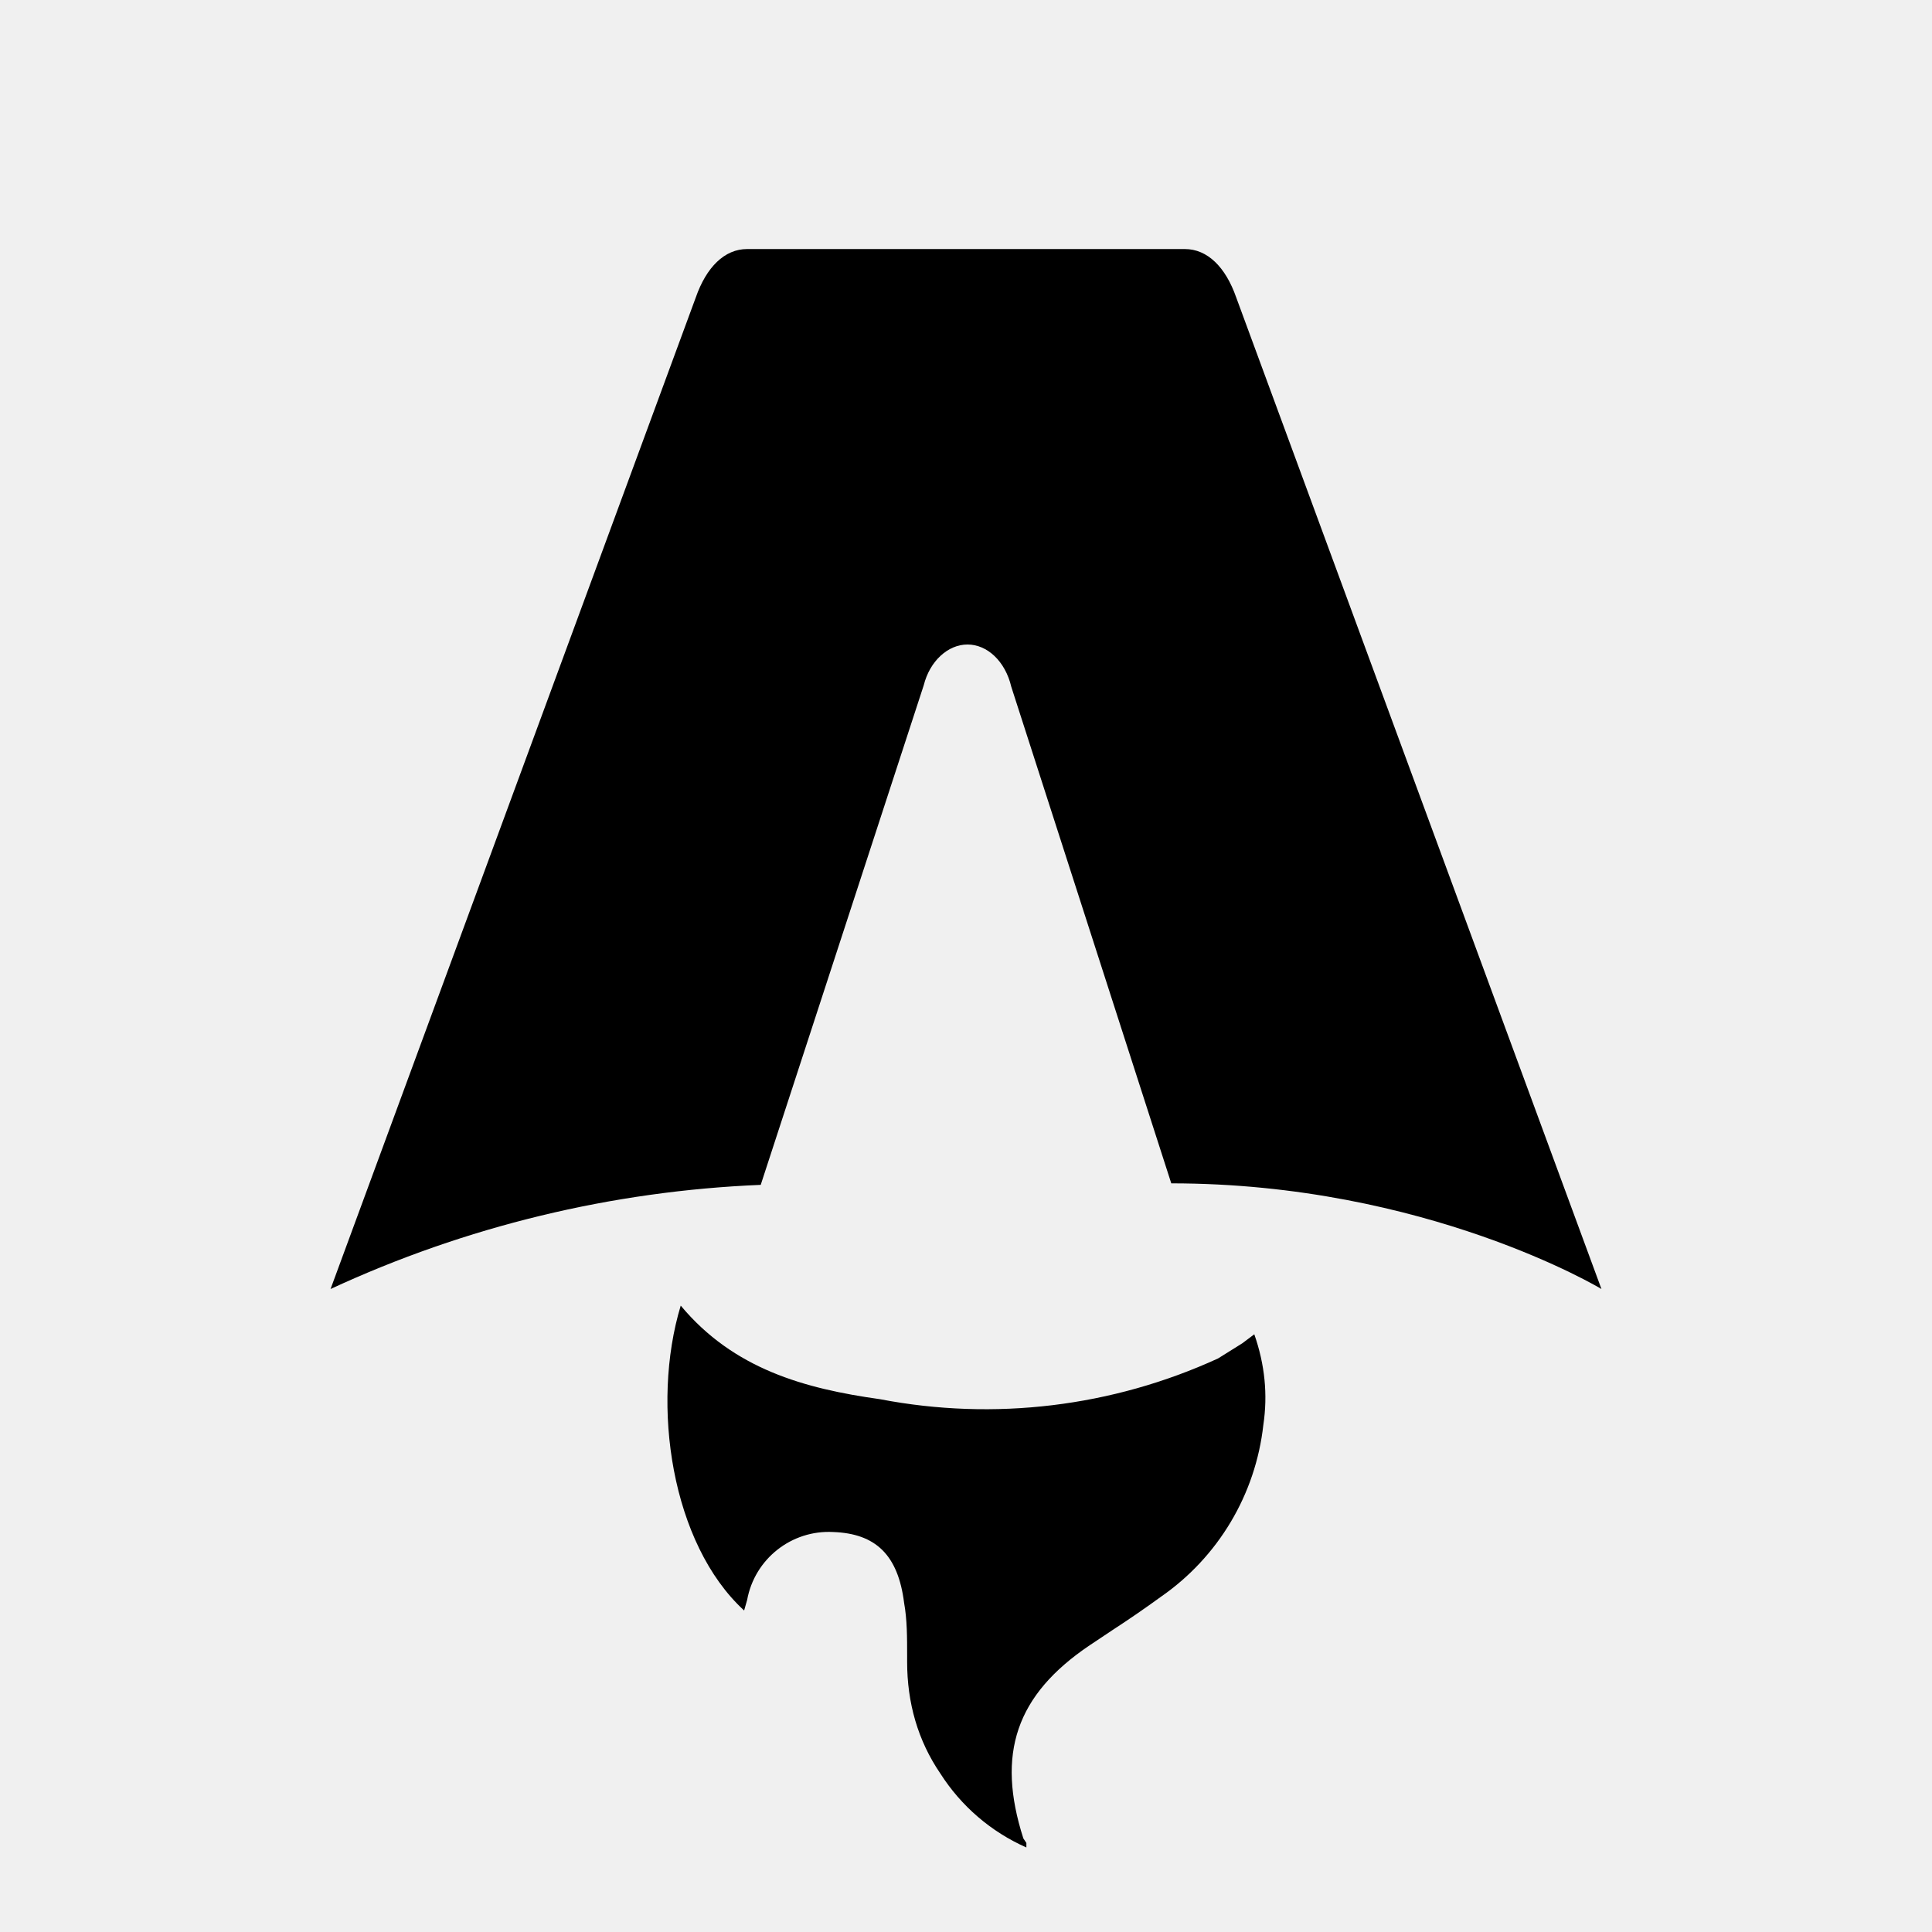
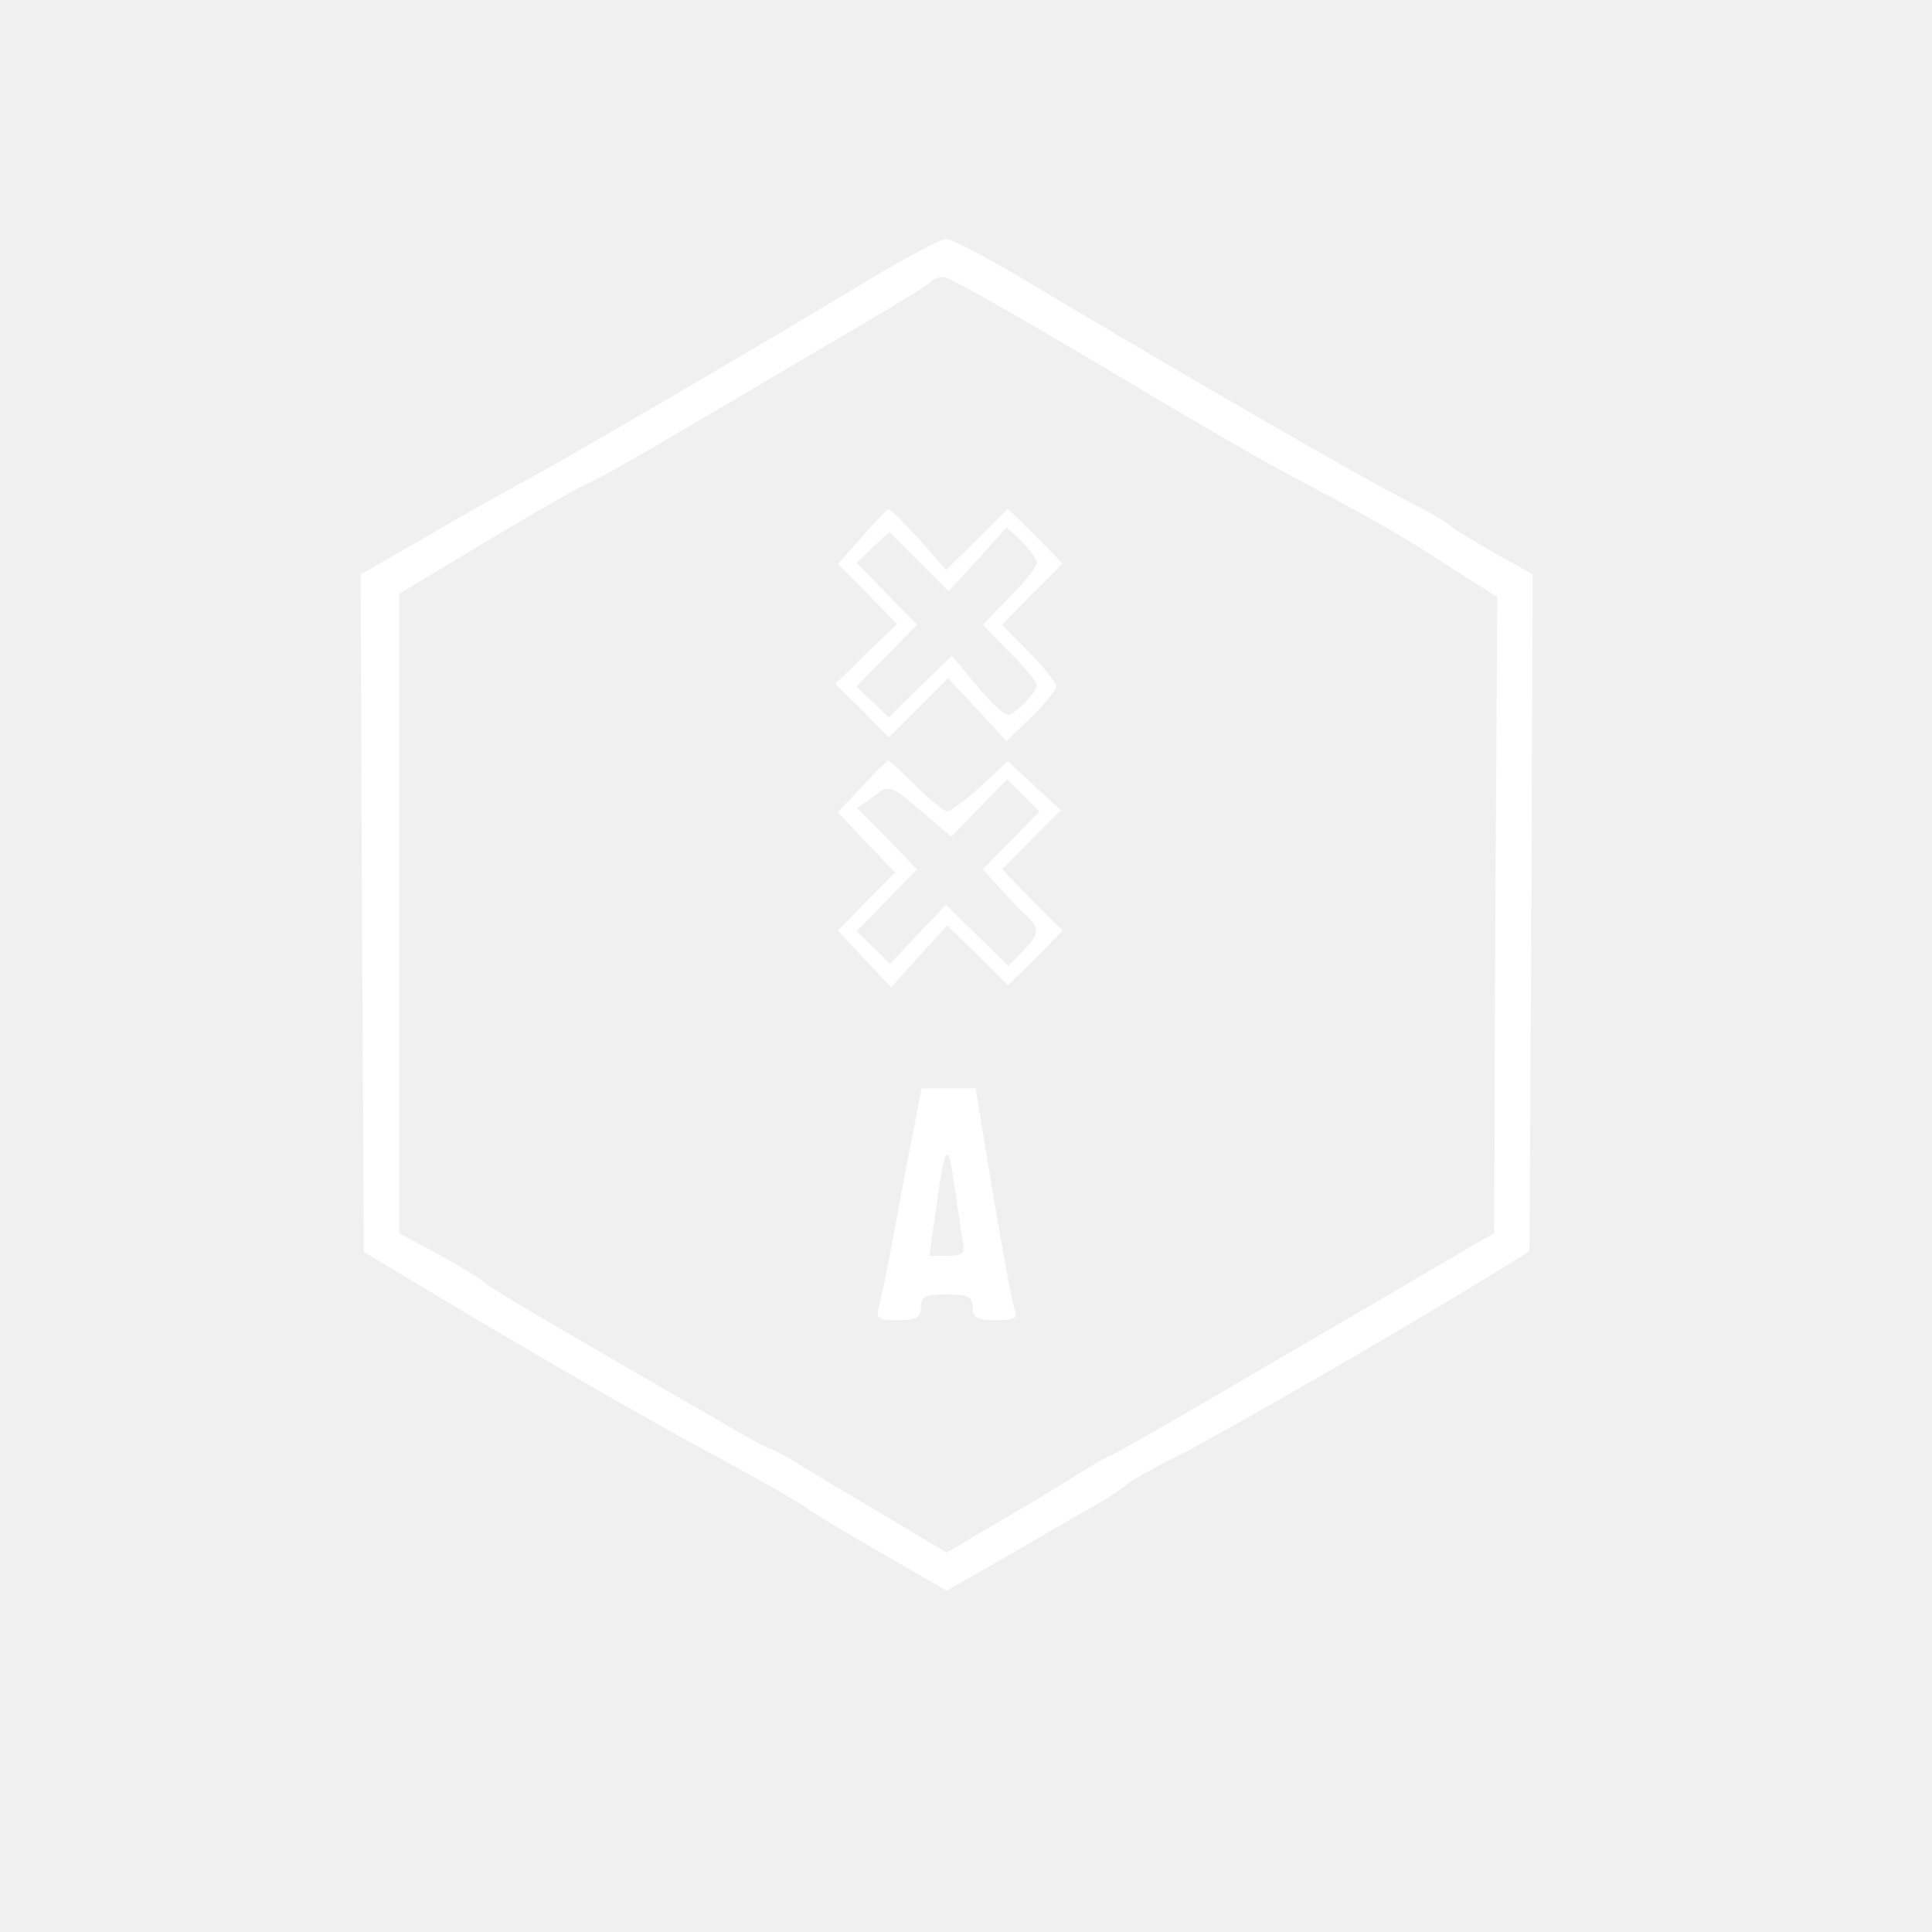
- <svg xmlns="http://www.w3.org/2000/svg" fill="none" viewBox="0 0 128 128">
-   <path d="M50.4 78.5a75.1 75.1 0 0 0-28.5 6.9l24.2-65.7c.7-2 1.9-3.2 3.4-3.2h29c1.5 0 2.7 1.2 3.4 3.2l24.2 65.7s-11.6-7-28.5-7L67 45.5c-.4-1.7-1.6-2.8-2.9-2.8-1.3 0-2.5 1.1-2.9 2.7L50.4 78.5Zm-1.1 28.2Zm-4.2-20.2c-2 6.6-.6 15.8 4.2 20.2a17.5 17.5 0 0 1 .2-.7 5.5 5.5 0 0 1 5.7-4.5c2.8.1 4.3 1.5 4.7 4.7.2 1.1.2 2.3.2 3.5v.4c0 2.7.7 5.2 2.2 7.4a13 13 0 0 0 5.7 4.9v-.3l-.2-.3c-1.8-5.6-.5-9.5 4.4-12.8l1.5-1a73 73 0 0 0 3.2-2.2 16 16 0 0 0 6.8-11.4c.3-2 .1-4-.6-6l-.8.6-1.6 1a37 37 0 0 1-22.4 2.7c-5-.7-9.7-2-13.2-6.2Z" />
-   <style>
-         path { fill: #000; }
-         @media (prefers-color-scheme: dark) {
-             path { fill: #FFF; }
-         }
-     </style>
+ <svg xmlns="http://www.w3.org/2000/svg" version="1.0" width="300pt" height="300pt" viewBox="0 0 300 300" preserveAspectRatio="xMidYMid meet">
+   <g transform="translate(0,300) scale(0.1,-0.1)" fill="#fff" stroke="none">
+     <path d="M1330 2554 c-166 -100 -430 -254 -506 -296 -34 -18 -107 -59 -163 -92 l-101 -58 2 -526 3 -526 95 -57 c179 -107 345 -203 455 -262 61 -33 121 -67 135 -77 14 -10 69 -43 123 -74 l97 -56 98 56 c53 31 113 66 132 76 19 11 42 26 50 33 8 7 44 27 80 45 64 32 352 198 480 277 l65 40 3 525 2 526 -57 32 c-32 18 -65 38 -73 45 -8 7 -40 25 -70 40 -62 31 -342 193 -555 320 -77 47 -147 84 -155 84 -8 1 -71 -33 -140 -75z m377 -120 c125 -75 266 -157 313 -181 110 -58 161 -87 240 -139 l65 -41 -3 -494 -2 -494 -35 -20 c-19 -11 -151 -89 -294 -172 -143 -84 -263 -153 -266 -153 -3 0 -22 -11 -43 -24 -20 -13 -76 -47 -124 -75 l-88 -52 -87 52 c-49 29 -109 65 -134 80 -25 16 -49 29 -52 29 -4 0 -44 22 -89 49 -46 26 -144 83 -218 126 -74 43 -137 81 -140 85 -3 4 -33 22 -67 41 l-63 34 0 496 0 497 143 86 c79 47 147 86 151 86 4 0 82 44 173 98 90 53 207 122 258 152 51 30 97 58 101 63 4 4 13 7 20 7 7 0 115 -61 241 -136z" />
+     <path d="M1338 2166 l-37 -42 46 -46 46 -47 -48 -46 -48 -47 42 -41 41 -42 46 46 46 46 46 -49 45 -49 39 38 c21 20 38 42 38 47 0 6 -19 30 -42 53 l-42 43 47 48 47 47 -42 43 -43 42 -48 -48 -48 -47 -42 48 c-24 26 -45 47 -47 46 -3 0 -22 -20 -42 -43z m272 -40 c0 -6 -19 -30 -42 -53 l-42 -43 42 -43 c23 -23 42 -46 42 -50 0 -12 -34 -47 -45 -47 -6 0 -28 21 -49 46 l-38 46 -49 -48 -49 -48 -25 24 -25 24 47 48 47 48 -47 48 -47 48 25 24 26 24 46 -46 46 -46 45 49 45 50 24 -22 c12 -13 23 -27 23 -33z" />
+     <path d="M1338 1778 l-37 -39 44 -47 45 -47 -45 -45 -44 -45 41 -44 42 -44 43 48 44 48 47 -46 47 -47 43 42 42 43 -47 47 -47 48 45 46 46 46 -41 38 -41 38 -42 -39 c-23 -21 -47 -39 -52 -39 -5 0 -27 18 -49 40 -22 22 -41 39 -43 39 -2 -1 -21 -19 -41 -41z m232 -83 l-44 -45 25 -27 c13 -15 32 -35 42 -44 22 -21 22 -28 -5 -56 l-22 -23 -48 47 -49 48 -44 -46 -43 -46 -26 26 -26 25 47 48 47 48 -46 48 -47 47 25 18 c25 19 25 19 73 -21 l48 -41 44 45 43 44 25 -25 25 -25 -44 -45z" />
+     <path d="M1421 1258 c-6 -29 -20 -102 -31 -163 -11 -60 -23 -118 -26 -127 -4 -15 1 -18 30 -18 29 0 36 4 36 20 0 17 7 20 40 20 33 0 40 -3 40 -20 0 -16 7 -20 36 -20 29 0 35 3 30 16 -4 9 -19 90 -34 180 l-27 164 -42 0 -42 0 -10 -52z m73 -180 c5 -25 3 -28 -23 -28 l-28 0 9 63 c15 110 20 119 29 52 5 -33 11 -72 13 -87z" />
+   </g>
</svg>
